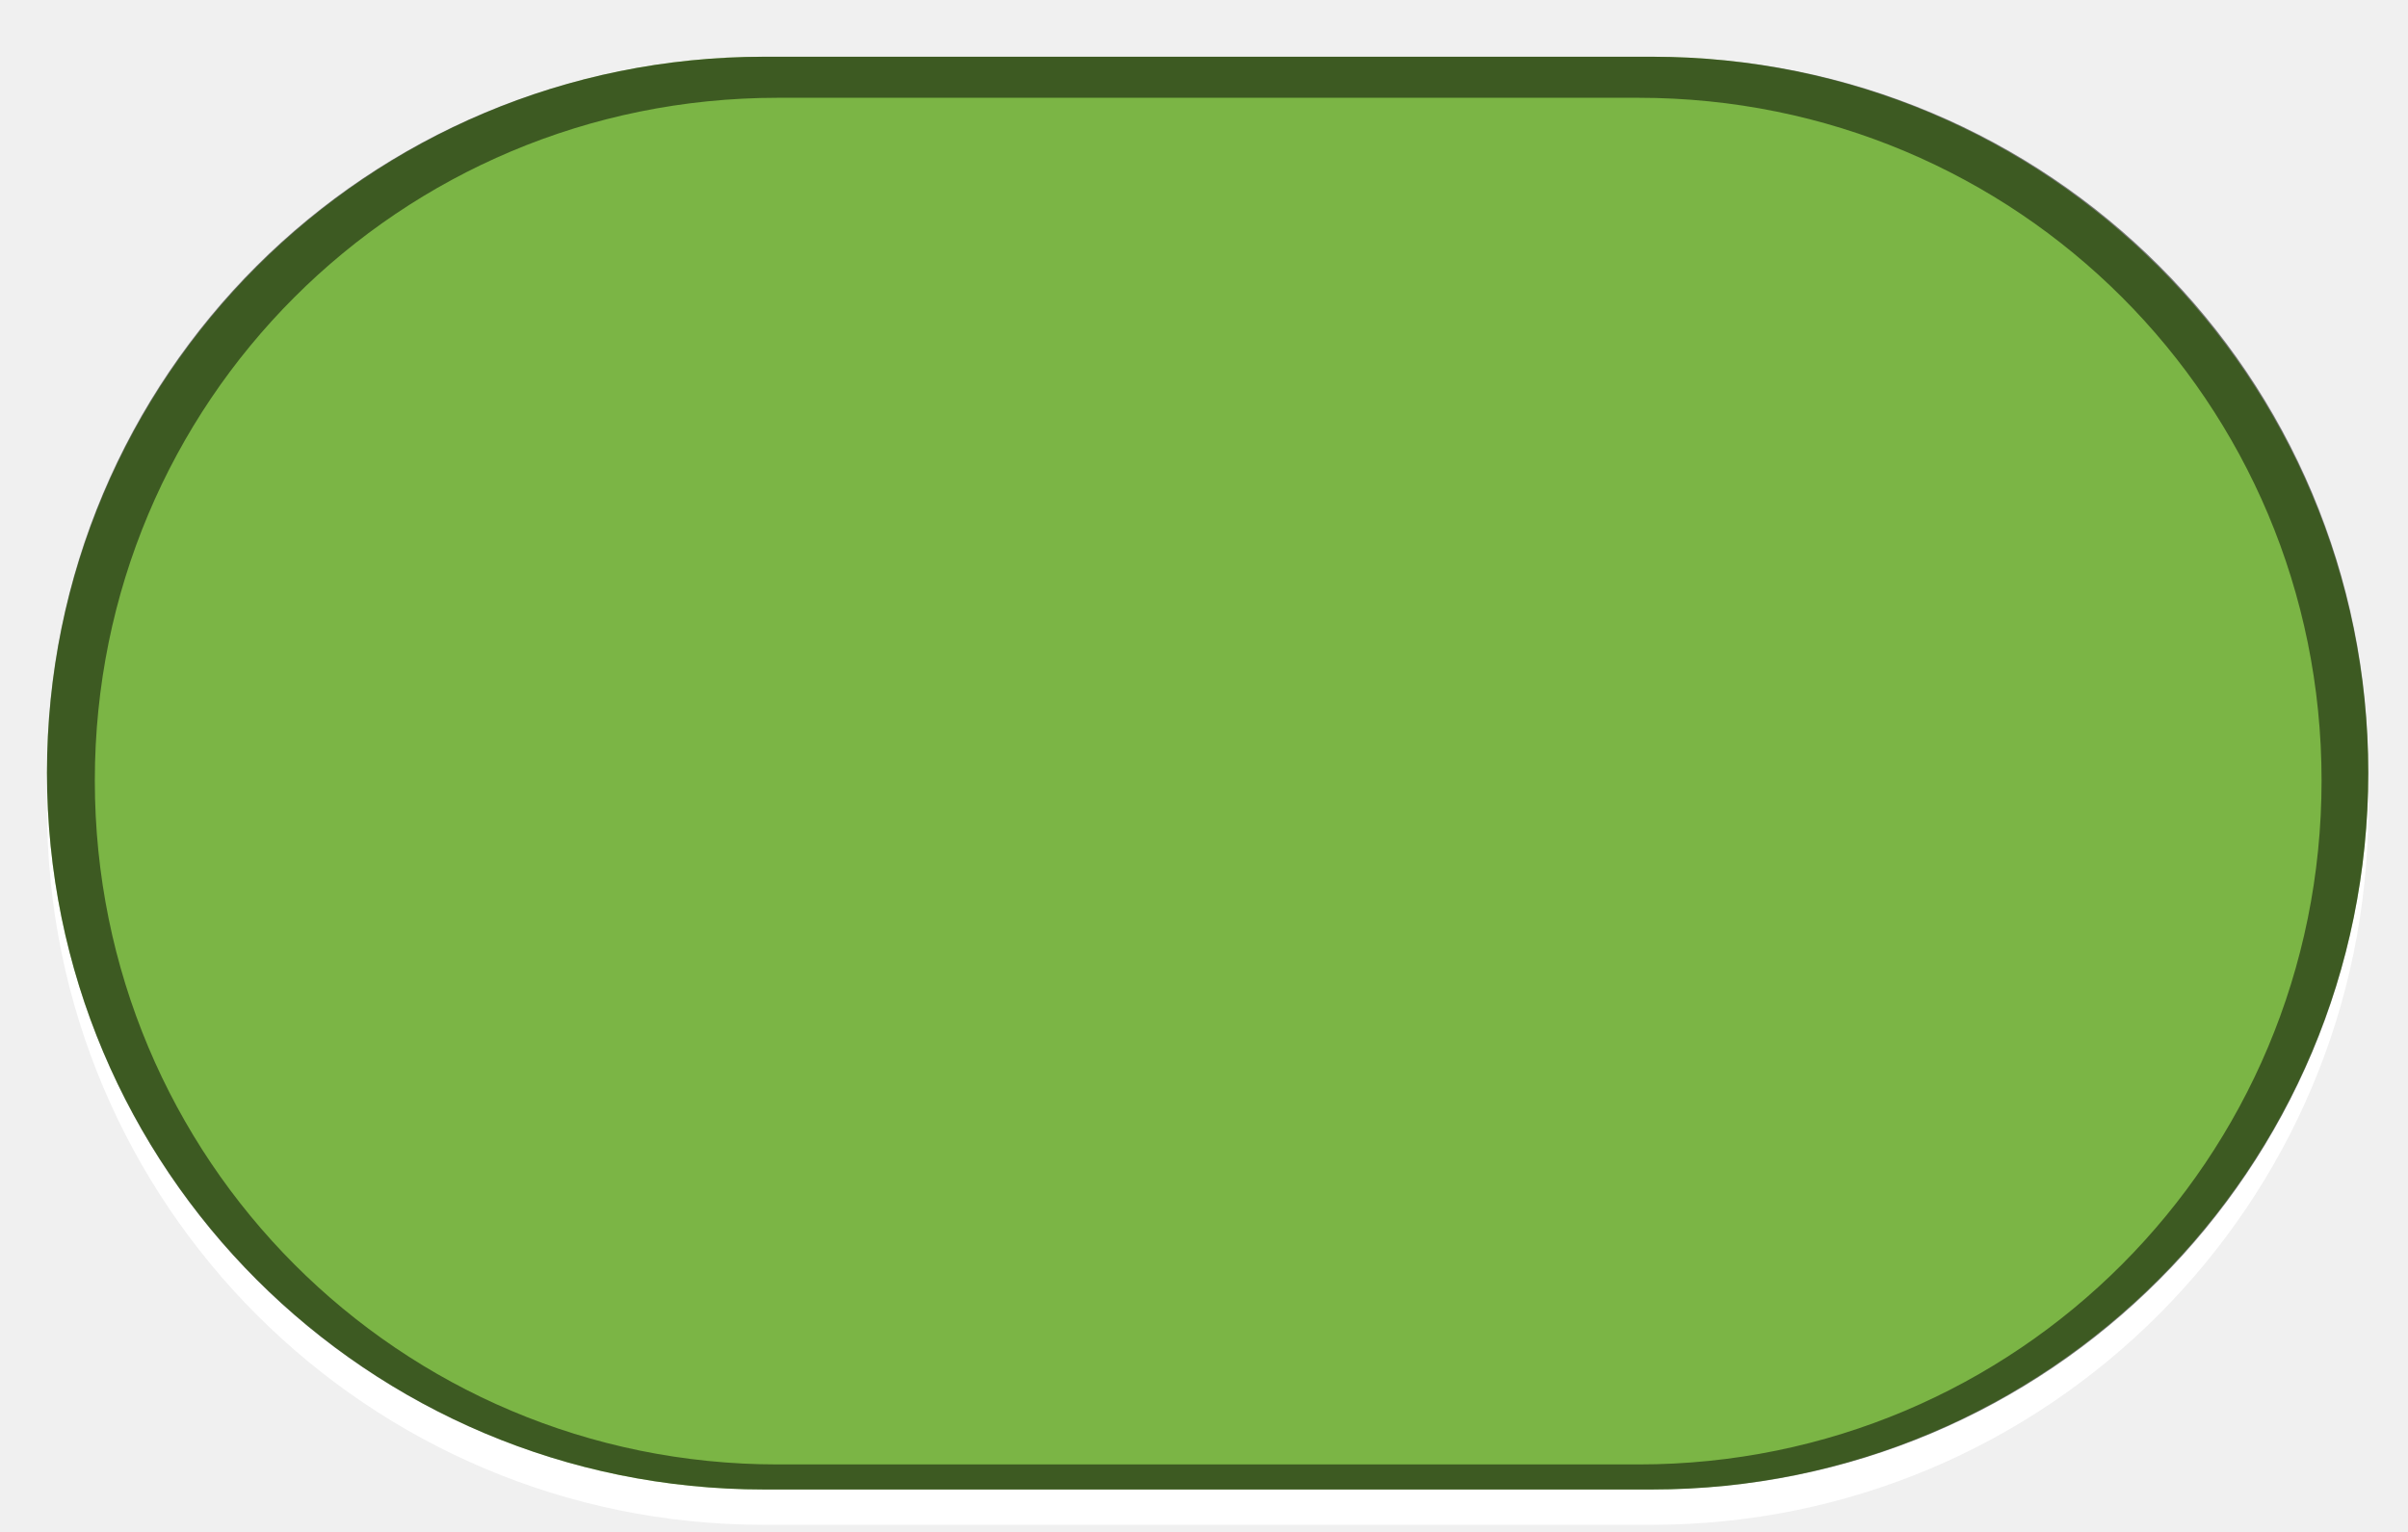
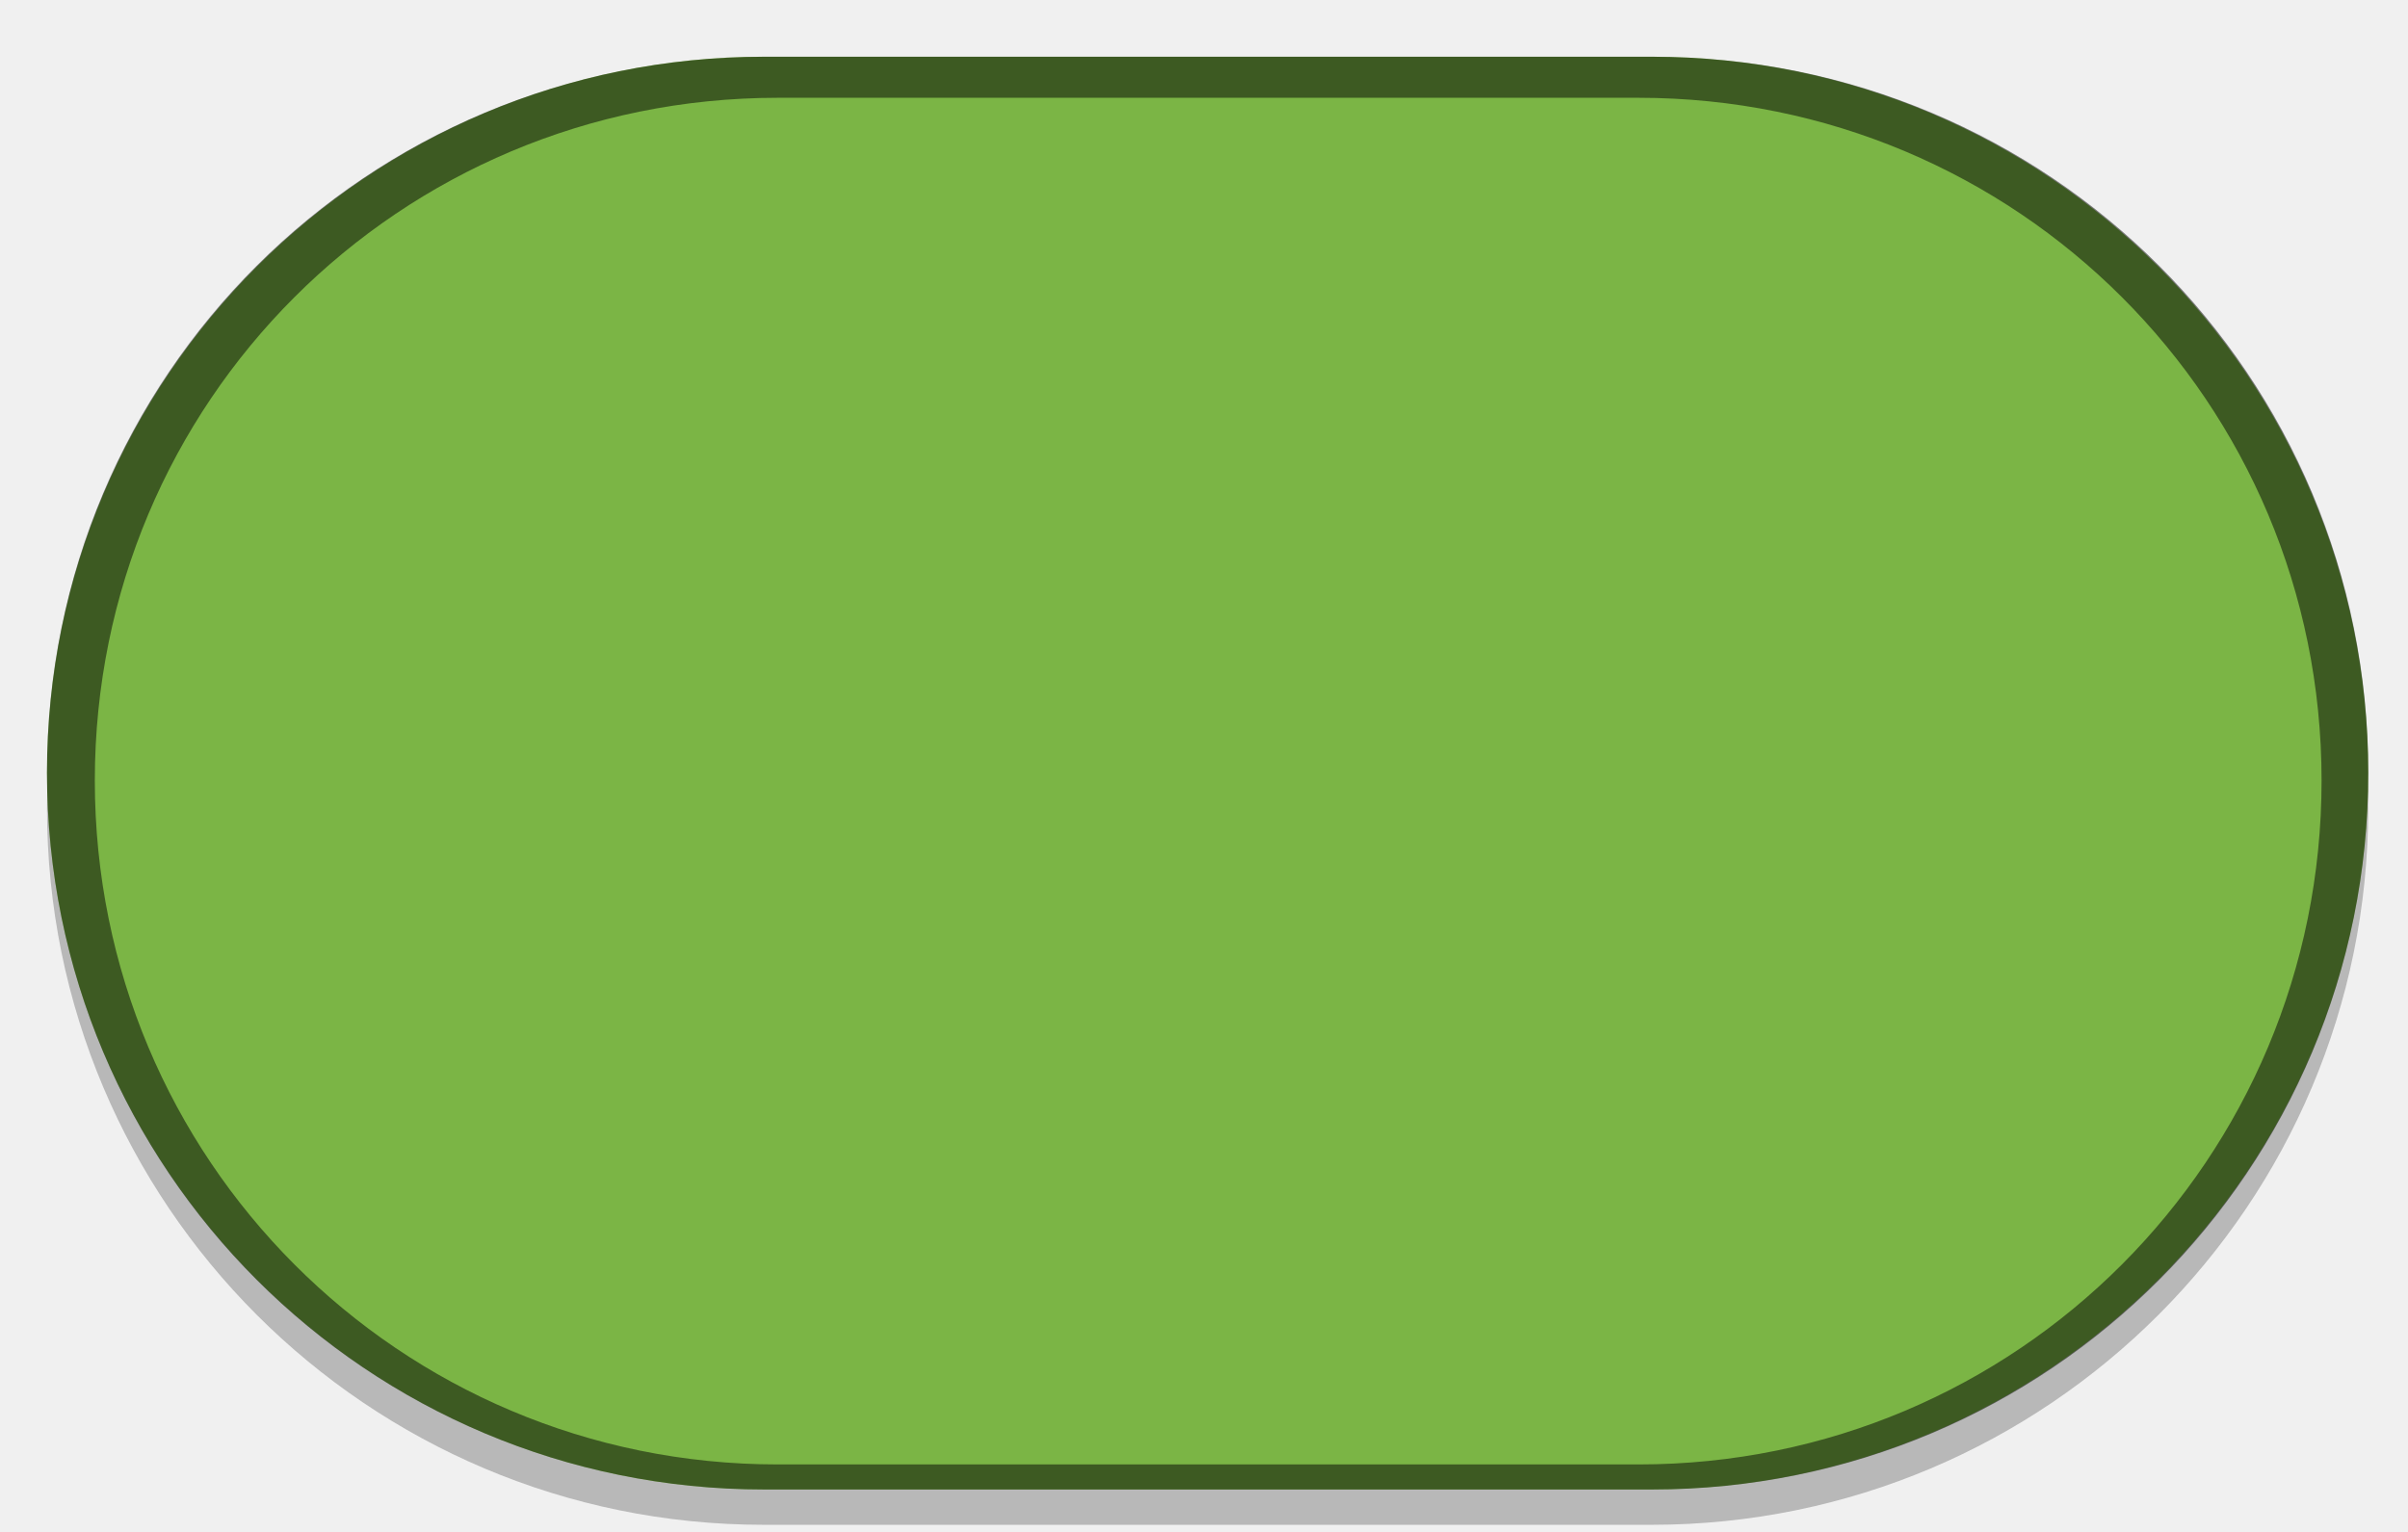
<svg xmlns="http://www.w3.org/2000/svg" xmlns:xlink="http://www.w3.org/1999/xlink" width="66" height="42" id="svg5569" version="1.1">
  <defs id="defs5571">
    <linearGradient id="linearGradient12742">
      <stop id="stop12744" offset="0" style="stop-color:#ffffff;stop-opacity:0.554;" />
      <stop id="stop12746" offset="1" style="stop-color:#cecece;stop-opacity:0.192;" />
    </linearGradient>
    <linearGradient id="linearGradient12728">
      <stop id="stop12730" offset="0" style="stop-color:#f0f0f0;stop-opacity:1;" />
      <stop id="stop12732" offset="1" style="stop-color:#cecece;stop-opacity:1" />
    </linearGradient>
    <linearGradient id="linearGradient4681">
      <stop id="stop4683" offset="0" style="stop-color:#cecece;stop-opacity:1;" />
      <stop id="stop4685" offset="1" style="stop-color:#808080;stop-opacity:1;" />
    </linearGradient>
    <linearGradient id="linearGradient19869">
      <stop id="stop19871" offset="0" style="stop-color:#e8e8e8;stop-opacity:1;" />
      <stop style="stop-color:#e8e8e8;stop-opacity:1;" offset="0.5" id="stop19875" />
      <stop id="stop19873" offset="1" style="stop-color:#282828;stop-opacity:1;" />
    </linearGradient>
    <linearGradient y2="989.673" x2="33.289" y1="1048.109" x1="33.289" gradientTransform="matrix(0.6629825,0,0,0.6629825,-0.393993,355.6414)" gradientUnits="userSpaceOnUse" id="linearGradient19907" xlink:href="#linearGradient19006-4" />
    <linearGradient id="linearGradient19006-4">
      <stop style="stop-color:#f0f0f0;stop-opacity:1;" offset="0" id="stop19008-9" />
      <stop style="stop-color:#ffffff;stop-opacity:1;" offset="1" id="stop19010-8" />
    </linearGradient>
    <linearGradient id="linearGradient20035">
      <stop style="stop-color:#000000;stop-opacity:1;" offset="0" id="stop20037" />
      <stop style="stop-color:#282828;stop-opacity:1" offset="1" id="stop20039" />
    </linearGradient>
    <linearGradient xlink:href="#linearGradient19869" id="linearGradient5803" gradientUnits="userSpaceOnUse" x1="23.037" y1="1051.598" x2="23.037" y2="1009.988" />
    <linearGradient xlink:href="#linearGradient19006-4" id="linearGradient5805" gradientUnits="userSpaceOnUse" gradientTransform="matrix(0.6629825,0,0,0.6629825,-0.393993,355.6414)" x1="33.289" y1="1048.109" x2="33.289" y2="989.673" />
    <linearGradient xlink:href="#linearGradient19006-4" id="linearGradient5808" gradientUnits="userSpaceOnUse" gradientTransform="matrix(0.6691963,0,0,0.6691963,8.588149,-1700.738)" x1="33.289" y1="1048.109" x2="33.289" y2="989.673" />
    <linearGradient xlink:href="#linearGradient19869" id="linearGradient5811" gradientUnits="userSpaceOnUse" x1="23.037" y1="1051.598" x2="23.037" y2="1009.988" gradientTransform="matrix(1.009373,0,0,-1.009373,8.985834,2059.712)" />
    <linearGradient xlink:href="#linearGradient19869" id="linearGradient5815" gradientUnits="userSpaceOnUse" gradientTransform="matrix(1.009373,0,0,-1.009373,5.295554,2072.259)" x1="23.037" y1="1051.598" x2="23.037" y2="1009.988" />
    <radialGradient xlink:href="#linearGradient3935" id="radialGradient5513" gradientUnits="userSpaceOnUse" gradientTransform="matrix(1.0173,0,0,0.5103559,-0.9912238,502.4622)" cx="62.216" cy="1021.909" fx="62.216" fy="1021.909" r="48.694" />
    <linearGradient id="linearGradient3935">
      <stop style="stop-color:#ffffff;stop-opacity:1;" offset="0" id="stop3937" />
      <stop style="stop-color:#e8e8e8;stop-opacity:1;" offset="1" id="stop3939" />
    </linearGradient>
    <linearGradient xlink:href="#linearGradient12742" id="linearGradient12740" x1="30.155" y1="1010.82" x2="30.155" y2="1051.944" gradientUnits="userSpaceOnUse" gradientTransform="translate(7.808434,-4.246992)" />
    <linearGradient xlink:href="#linearGradient12742" id="linearGradient12750" gradientUnits="userSpaceOnUse" x1="30.155" y1="1010.82" x2="30.155" y2="1051.944" gradientTransform="translate(21.08732,-20.24382)" />
    <linearGradient xlink:href="#linearGradient12742" id="linearGradient12758" gradientUnits="userSpaceOnUse" gradientTransform="translate(30.36573,-1027.97)" x1="30.155" y1="1010.82" x2="30.155" y2="1051.944" />
    <linearGradient xlink:href="#linearGradient12742" id="linearGradient12761" gradientUnits="userSpaceOnUse" gradientTransform="translate(15.60461,-1014.58)" x1="30.155" y1="1010.82" x2="30.155" y2="1051.944" />
    <linearGradient xlink:href="#linearGradient12742" id="linearGradient12767" gradientUnits="userSpaceOnUse" gradientTransform="matrix(1,0,0,0.9380924,15.60461,59.82215)" x1="30.155" y1="1010.82" x2="30.155" y2="1051.944" />
    <linearGradient xlink:href="#linearGradient20035" id="linearGradient12770" gradientUnits="userSpaceOnUse" gradientTransform="translate(7.797828,-4.2175)" x1="30.155" y1="1010.82" x2="30.155" y2="1034.549" />
    <linearGradient xlink:href="#linearGradient19006-4" id="linearGradient12774" gradientUnits="userSpaceOnUse" gradientTransform="matrix(1,0,0,-1,7.797828,2058.273)" x1="30.155" y1="1010.82" x2="30.155" y2="1034.549" />
    <linearGradient xlink:href="#linearGradient12742" id="linearGradient12781" gradientUnits="userSpaceOnUse" gradientTransform="translate(7.808434,-4.246992)" x1="30.155" y1="1010.82" x2="30.155" y2="1051.944" />
    <linearGradient xlink:href="#linearGradient20035" id="linearGradient12783" gradientUnits="userSpaceOnUse" gradientTransform="translate(7.797828,-4.2175)" x1="30.155" y1="1010.82" x2="30.155" y2="1034.549" />
    <linearGradient xlink:href="#linearGradient19006-4" id="linearGradient12785" gradientUnits="userSpaceOnUse" gradientTransform="matrix(1,0,0,-1,7.797828,2058.273)" x1="30.155" y1="1010.82" x2="30.155" y2="1034.549" />
    <linearGradient xlink:href="#linearGradient19006-4" id="linearGradient13103" gradientUnits="userSpaceOnUse" gradientTransform="matrix(1.018706,0,0,-1,-0.6550168,2062.49)" x1="34.295" y1="1034.332" x2="34.295" y2="1010.398" />
    <linearGradient xlink:href="#linearGradient20035" id="linearGradient13106" gradientUnits="userSpaceOnUse" gradientTransform="matrix(1.018706,0,0,1,-0.6550168,-3.71e-5)" x1="30.155" y1="1010.82" x2="30.155" y2="1034.549" />
    <linearGradient xlink:href="#linearGradient12742" id="linearGradient13109" gradientUnits="userSpaceOnUse" gradientTransform="matrix(1.018706,0,0,1,-0.6442122,-0.029529)" x1="30.155" y1="1010.82" x2="30.155" y2="1051.944" />
    <linearGradient xlink:href="#linearGradient19006-4" id="linearGradient6488" gradientUnits="userSpaceOnUse" gradientTransform="matrix(1.018706,0,0,-1,-0.6550168,2062.49)" x1="34.295" y1="1034.332" x2="34.295" y2="1010.398" />
    <linearGradient xlink:href="#linearGradient20035" id="linearGradient6491" gradientUnits="userSpaceOnUse" gradientTransform="matrix(1.018706,0,0,1,-0.6550168,-3.71e-5)" x1="30.155" y1="1010.82" x2="30.155" y2="1034.549" />
    <linearGradient xlink:href="#linearGradient20035" id="linearGradient6501" gradientUnits="userSpaceOnUse" gradientTransform="matrix(1.018706,0,0,1,-0.6550168,-3.71e-5)" x1="30.155" y1="1010.82" x2="30.155" y2="1034.549" />
    <linearGradient xlink:href="#linearGradient19006-4" id="linearGradient6503" gradientUnits="userSpaceOnUse" gradientTransform="matrix(1.018706,0,0,-1,-0.6550168,2062.49)" x1="34.295" y1="1034.332" x2="34.295" y2="1010.398" />
    <linearGradient xlink:href="#linearGradient20035" id="linearGradient6516" gradientUnits="userSpaceOnUse" gradientTransform="matrix(1.018706,0,0,1,-0.6550168,-3.71e-5)" x1="30.155" y1="1010.82" x2="30.155" y2="1034.549" />
    <linearGradient xlink:href="#linearGradient19006-4" id="linearGradient6518" gradientUnits="userSpaceOnUse" gradientTransform="matrix(1.018706,0,0,-1,-0.6550168,2062.49)" x1="34.295" y1="1034.332" x2="34.295" y2="1010.398" />
    <linearGradient y2="1034.549" x2="30.155" y1="1010.82" x1="30.155" gradientTransform="matrix(1,0,0,-1,7.797828,2058.273)" gradientUnits="userSpaceOnUse" id="linearGradient12785-2" xlink:href="#linearGradient19006-4-6" />
    <linearGradient y2="1034.549" x2="30.155" y1="1010.82" x1="30.155" gradientTransform="translate(7.797828,-4.2175)" gradientUnits="userSpaceOnUse" id="linearGradient12783-1" xlink:href="#linearGradient20035-3" />
    <linearGradient y2="1051.944" x2="30.155" y1="1010.82" x1="30.155" gradientTransform="translate(7.808434,-4.246992)" gradientUnits="userSpaceOnUse" id="linearGradient12781-0" xlink:href="#linearGradient12742-9" />
    <linearGradient y2="1034.549" x2="30.155" y1="1010.82" x1="30.155" gradientTransform="matrix(1,0,0,-1,7.797828,2058.273)" gradientUnits="userSpaceOnUse" id="linearGradient12774-0" xlink:href="#linearGradient19006-4-6" />
    <linearGradient y2="1034.549" x2="30.155" y1="1010.82" x1="30.155" gradientTransform="translate(7.797828,-4.2175)" gradientUnits="userSpaceOnUse" id="linearGradient12770-2" xlink:href="#linearGradient20035-3" />
    <linearGradient y2="1051.944" x2="30.155" y1="1010.82" x1="30.155" gradientTransform="matrix(1,0,0,0.9380924,15.60461,59.82215)" gradientUnits="userSpaceOnUse" id="linearGradient12767-9" xlink:href="#linearGradient12742-9" />
    <linearGradient y2="1051.944" x2="30.155" y1="1010.82" x1="30.155" gradientTransform="translate(15.60461,-1014.58)" gradientUnits="userSpaceOnUse" id="linearGradient12761-7" xlink:href="#linearGradient12742-9" />
    <linearGradient y2="1051.944" x2="30.155" y1="1010.82" x1="30.155" gradientTransform="translate(30.36573,-1027.97)" gradientUnits="userSpaceOnUse" id="linearGradient12758-1" xlink:href="#linearGradient12742-9" />
    <linearGradient gradientTransform="translate(21.08732,-20.24382)" y2="1051.944" x2="30.155" y1="1010.82" x1="30.155" gradientUnits="userSpaceOnUse" id="linearGradient12750-6" xlink:href="#linearGradient12742-9" />
    <linearGradient gradientTransform="translate(7.808434,-4.246992)" gradientUnits="userSpaceOnUse" y2="1051.944" x2="30.155" y1="1010.82" x1="30.155" id="linearGradient12740-6" xlink:href="#linearGradient12742-9" />
    <linearGradient id="linearGradient3935-1">
      <stop id="stop3937-6" offset="0" style="stop-color:#ffffff;stop-opacity:1;" />
      <stop id="stop3939-2" offset="1" style="stop-color:#e8e8e8;stop-opacity:1;" />
    </linearGradient>
    <radialGradient r="48.694" fy="1021.909" fx="62.216" cy="1021.909" cx="62.216" gradientTransform="matrix(1.0173,0,0,0.5103559,-0.9912238,502.4622)" gradientUnits="userSpaceOnUse" id="radialGradient5513-3" xlink:href="#linearGradient3935-1" />
    <linearGradient y2="1009.988" x2="23.037" y1="1051.598" x1="23.037" gradientTransform="matrix(1.009373,0,0,-1.009373,5.295554,2072.259)" gradientUnits="userSpaceOnUse" id="linearGradient5815-3" xlink:href="#linearGradient19869-3" />
    <linearGradient gradientTransform="matrix(1.009373,0,0,-1.009373,8.985834,2059.712)" y2="1009.988" x2="23.037" y1="1051.598" x1="23.037" gradientUnits="userSpaceOnUse" id="linearGradient5811-7" xlink:href="#linearGradient19869-3" />
    <linearGradient y2="989.673" x2="33.289" y1="1048.109" x1="33.289" gradientTransform="matrix(0.6691963,0,0,0.6691963,8.588149,-1700.738)" gradientUnits="userSpaceOnUse" id="linearGradient5808-0" xlink:href="#linearGradient19006-4-6" />
    <linearGradient y2="989.673" x2="33.289" y1="1048.109" x1="33.289" gradientTransform="matrix(0.6629825,0,0,0.6629825,-0.393993,355.6414)" gradientUnits="userSpaceOnUse" id="linearGradient5805-3" xlink:href="#linearGradient19006-4-6" />
    <linearGradient y2="1009.988" x2="23.037" y1="1051.598" x1="23.037" gradientUnits="userSpaceOnUse" id="linearGradient5803-7" xlink:href="#linearGradient19869-3" />
    <linearGradient id="linearGradient20035-3">
      <stop id="stop20037-1" offset="0" style="stop-color:#000000;stop-opacity:1;" />
      <stop id="stop20039-7" offset="1" style="stop-color:#282828;stop-opacity:1" />
    </linearGradient>
    <linearGradient id="linearGradient19006-4-6">
      <stop id="stop19008-9-8" offset="0" style="stop-color:#f0f0f0;stop-opacity:1;" />
      <stop id="stop19010-8-6" offset="1" style="stop-color:#ffffff;stop-opacity:1;" />
    </linearGradient>
    <linearGradient xlink:href="#linearGradient19006-4-6" id="linearGradient19907-5" gradientUnits="userSpaceOnUse" gradientTransform="matrix(0.6629825,0,0,0.6629825,-0.393993,355.6414)" x1="33.289" y1="1048.109" x2="33.289" y2="989.673" />
    <linearGradient id="linearGradient19869-3">
      <stop style="stop-color:#e8e8e8;stop-opacity:1;" offset="0" id="stop19871-3" />
      <stop id="stop19875-1" offset="0.5" style="stop-color:#e8e8e8;stop-opacity:1;" />
      <stop style="stop-color:#282828;stop-opacity:1;" offset="1" id="stop19873-6" />
    </linearGradient>
    <linearGradient id="linearGradient4681-6">
      <stop style="stop-color:#cecece;stop-opacity:1;" offset="0" id="stop4683-9" />
      <stop style="stop-color:#808080;stop-opacity:1;" offset="1" id="stop4685-0" />
    </linearGradient>
    <linearGradient id="linearGradient12728-1">
      <stop style="stop-color:#f0f0f0;stop-opacity:1;" offset="0" id="stop12730-3" />
      <stop style="stop-color:#cecece;stop-opacity:1" offset="1" id="stop12732-9" />
    </linearGradient>
    <linearGradient id="linearGradient12742-9">
      <stop style="stop-color:#ffffff;stop-opacity:0.554;" offset="0" id="stop12744-1" />
      <stop style="stop-color:#cecece;stop-opacity:0.192;" offset="1" id="stop12746-3" />
    </linearGradient>
    <linearGradient xlink:href="#linearGradient19006-4" id="linearGradient7417" gradientUnits="userSpaceOnUse" gradientTransform="matrix(1.060999,0,0,-1.00793,44.68342,2081.382)" x1="34.295" y1="1034.332" x2="34.295" y2="1010.398" />
    <linearGradient xlink:href="#linearGradient20035" id="linearGradient7420" gradientUnits="userSpaceOnUse" gradientTransform="matrix(1.060999,0,0,1.00793,20.48192,-16.32424)" x1="30.155" y1="1010.82" x2="30.155" y2="1034.549" />
    <linearGradient xlink:href="#linearGradient19006-4" id="linearGradient7955" x1="32.576" y1="40.24" x2="32.576" y2="51.735" gradientUnits="userSpaceOnUse" gradientTransform="translate(-1.780713,1000.73)" />
    <linearGradient xlink:href="#linearGradient20035" id="linearGradient8612" gradientUnits="userSpaceOnUse" gradientTransform="matrix(1,0,0,0.9902852,-0.02584928,966.0008)" x1="32.314" y1="45.026" x2="32.314" y2="86.474" />
    <linearGradient xlink:href="#linearGradient19006-4" id="linearGradient8616" gradientUnits="userSpaceOnUse" gradientTransform="translate(-5.748464,996.0323)" x1="37.354" y1="41.747" x2="37.354" y2="56.56" />
    <linearGradient xlink:href="#linearGradient20035" id="linearGradient8654" gradientUnits="userSpaceOnUse" gradientTransform="matrix(1,0,0,0.9902852,-0.02584928,966.0008)" x1="32.314" y1="45.026" x2="32.314" y2="86.474" />
    <linearGradient xlink:href="#linearGradient19006-4" id="linearGradient8658" gradientUnits="userSpaceOnUse" gradientTransform="translate(-5.748464,996.0323)" x1="37.354" y1="41.747" x2="37.354" y2="56.56" />
  </defs>
  <g id="layer1" transform="translate(0,-1010.362)">
-     <rect ry="19.641" y="1012.885" x="1.288" height="39.282" width="63.622" id="rect8461" style="color:#000000;fill:#ffffff;fill-opacity:1;fill-rule:nonzero;stroke:none;stroke-width:0.965;marker:none;visibility:visible;display:inline;overflow:visible;enable-background:accumulate" />
+     <rect ry="19.641" y="1012.885" x="1.288" height="39.282" width="63.622" id="rect8461" style="color:#000000;fill:#808080;fill-opacity:0.502;fill-rule:nonzero;stroke:none;stroke-width:0.965;marker:none;visibility:visible;display:inline;overflow:visible;enable-background:accumulate" />
    <rect style="color:#000000;fill:#7bb545;fill-opacity:1;fill-rule:nonzero;stroke:none;stroke-width:0.965;marker:none;visibility:visible;display:inline;overflow:visible;enable-background:accumulate" id="rect7930" width="63.622" height="39.282" x="1.288" y="1011.917" ry="19.641" />
    <path style="color:#000000;fill:#000000;fill-opacity:0.502;fill-rule:nonzero;stroke:none;stroke-width:0.965;marker:none;visibility:visible;display:inline;overflow:visible;enable-background:accumulate" d="m 20.943,1011.918 c -10.881,0 -19.656,8.744 -19.656,19.625 0,10.881 8.775,19.656 19.656,19.656 l 24.344,0 c 10.881,0 19.625,-8.775 19.625,-19.656 0,-10.881 -8.744,-19.625 -19.625,-19.625 l -24.344,0 z m 0.375,1.125 23.594,0 c 10.374,0 18.719,8.345 18.719,18.719 0,10.374 -8.345,18.75 -18.719,18.75 l -23.594,0 c -10.374,0 -18.719,-8.376 -18.719,-18.75 0,-10.374 8.345,-18.719 18.719,-18.719 z" id="rect8463" />
  </g>
</svg>
